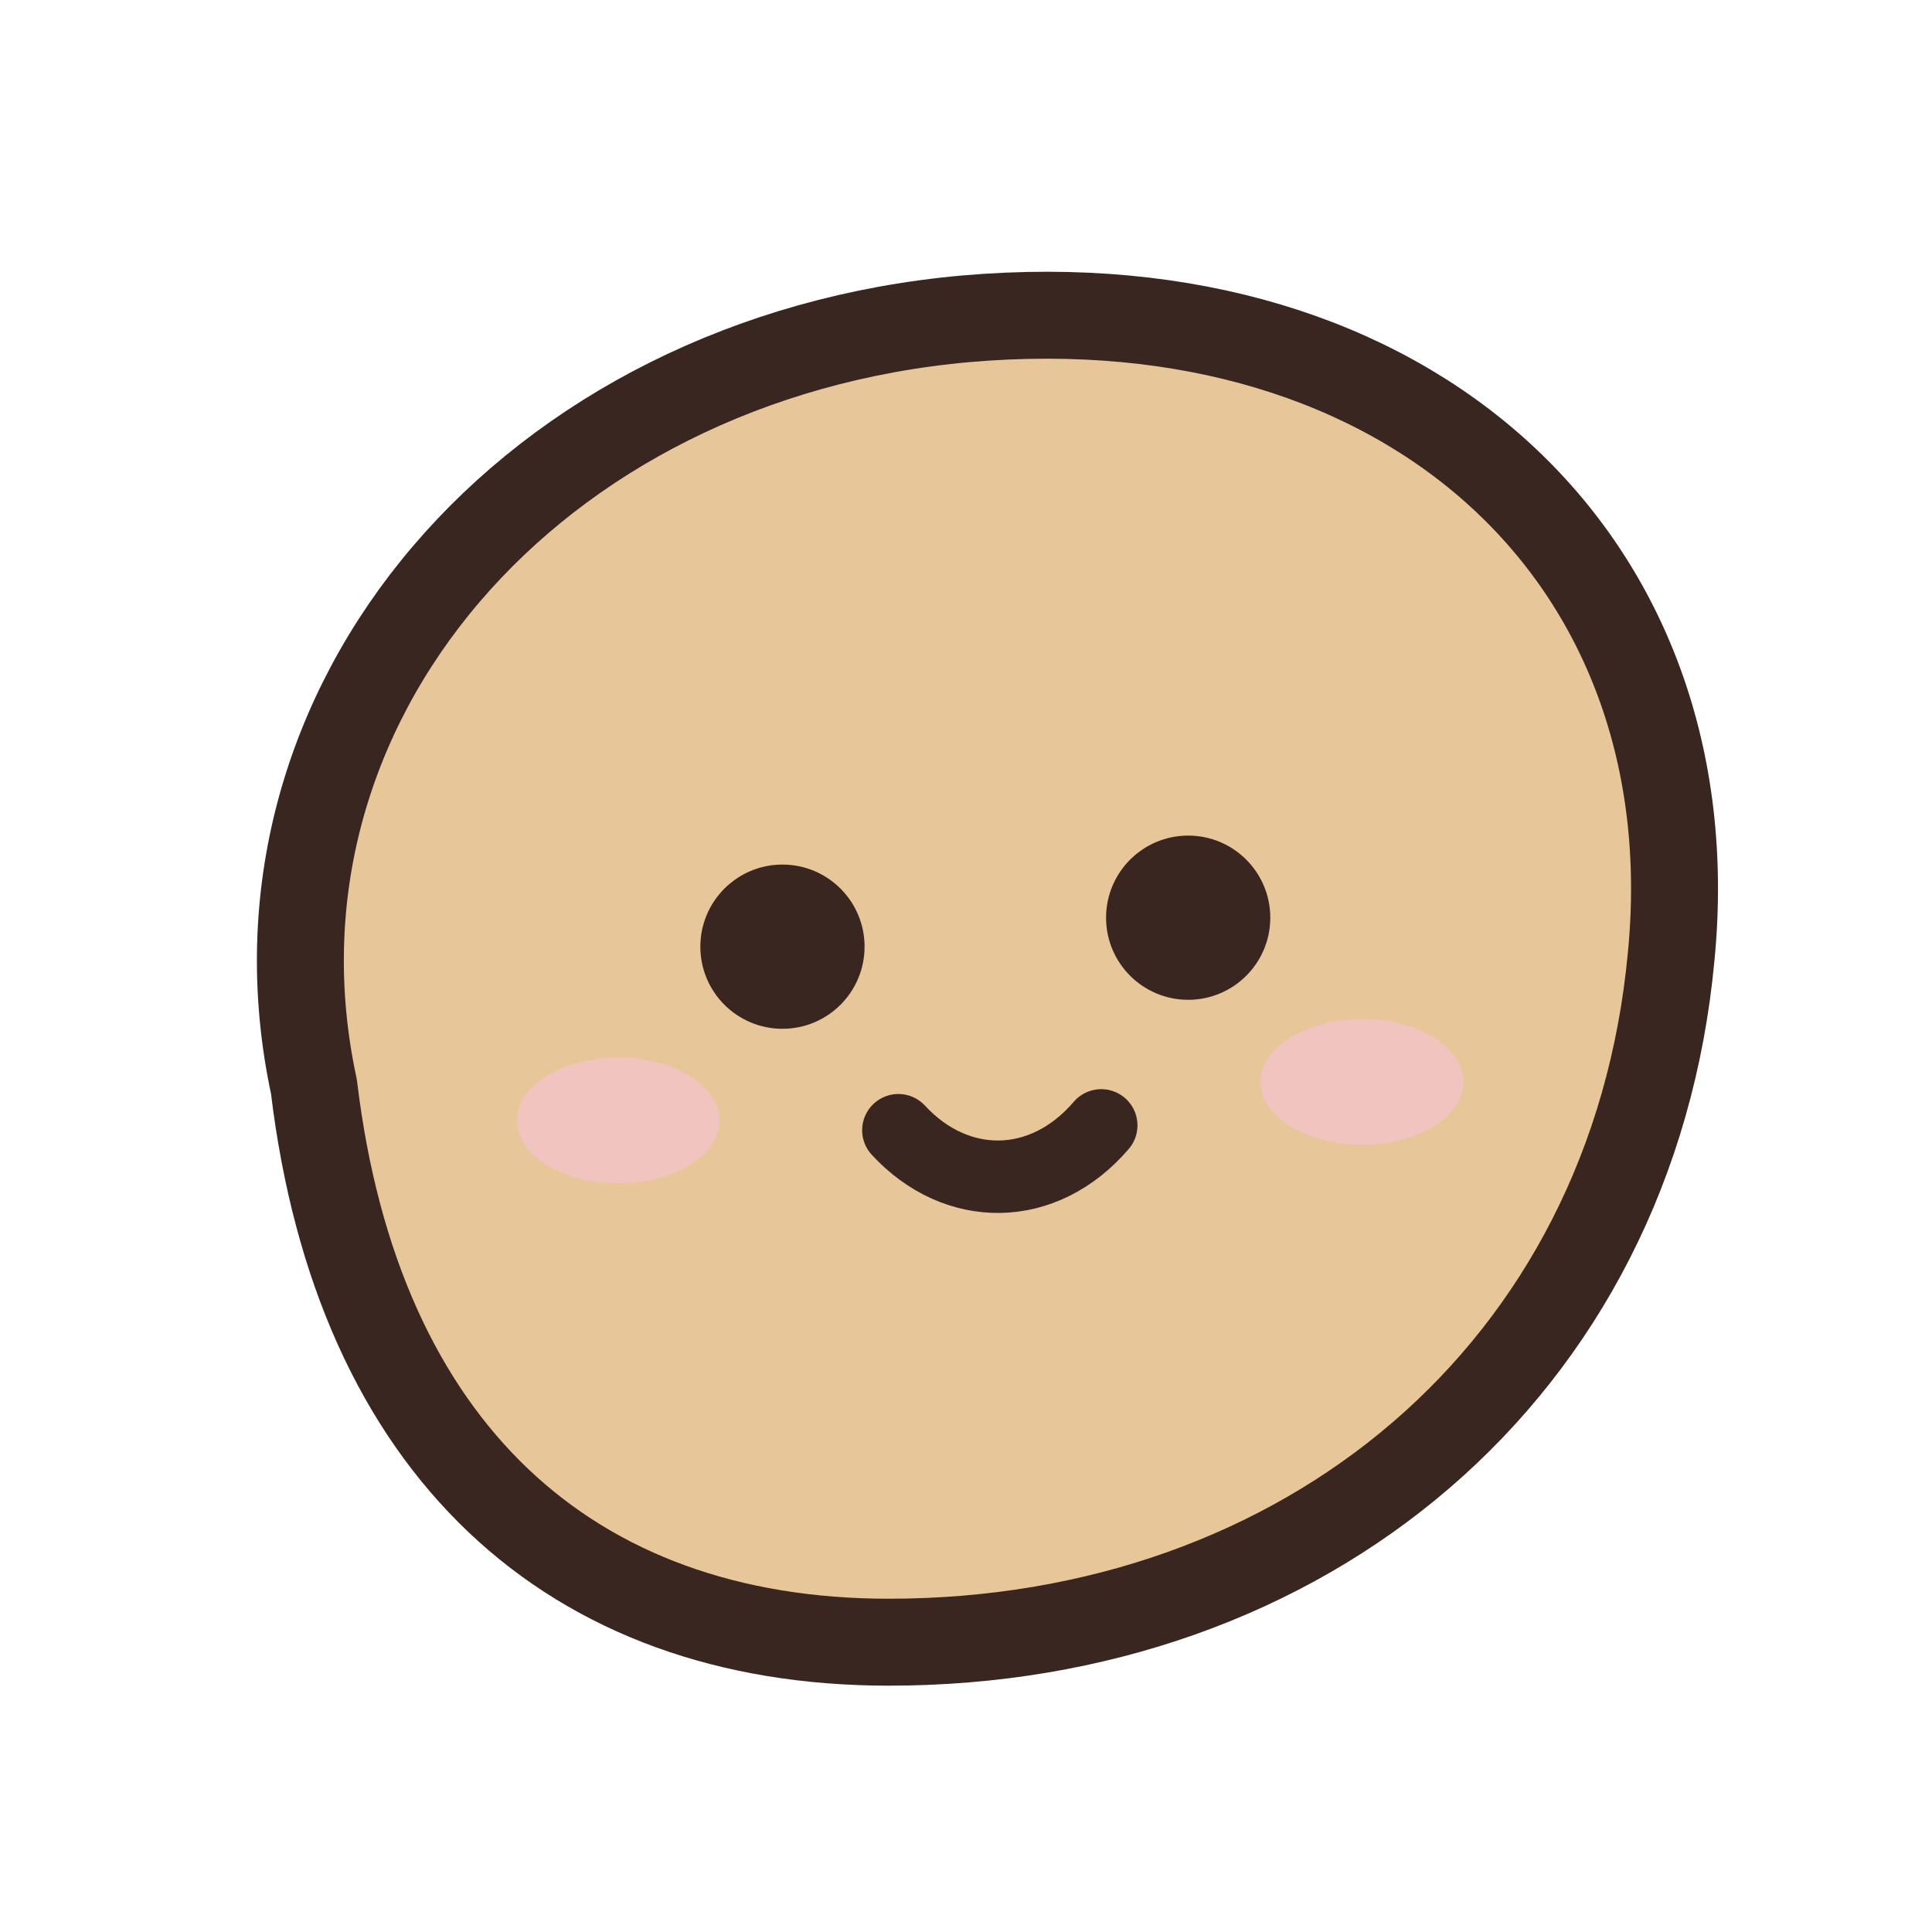
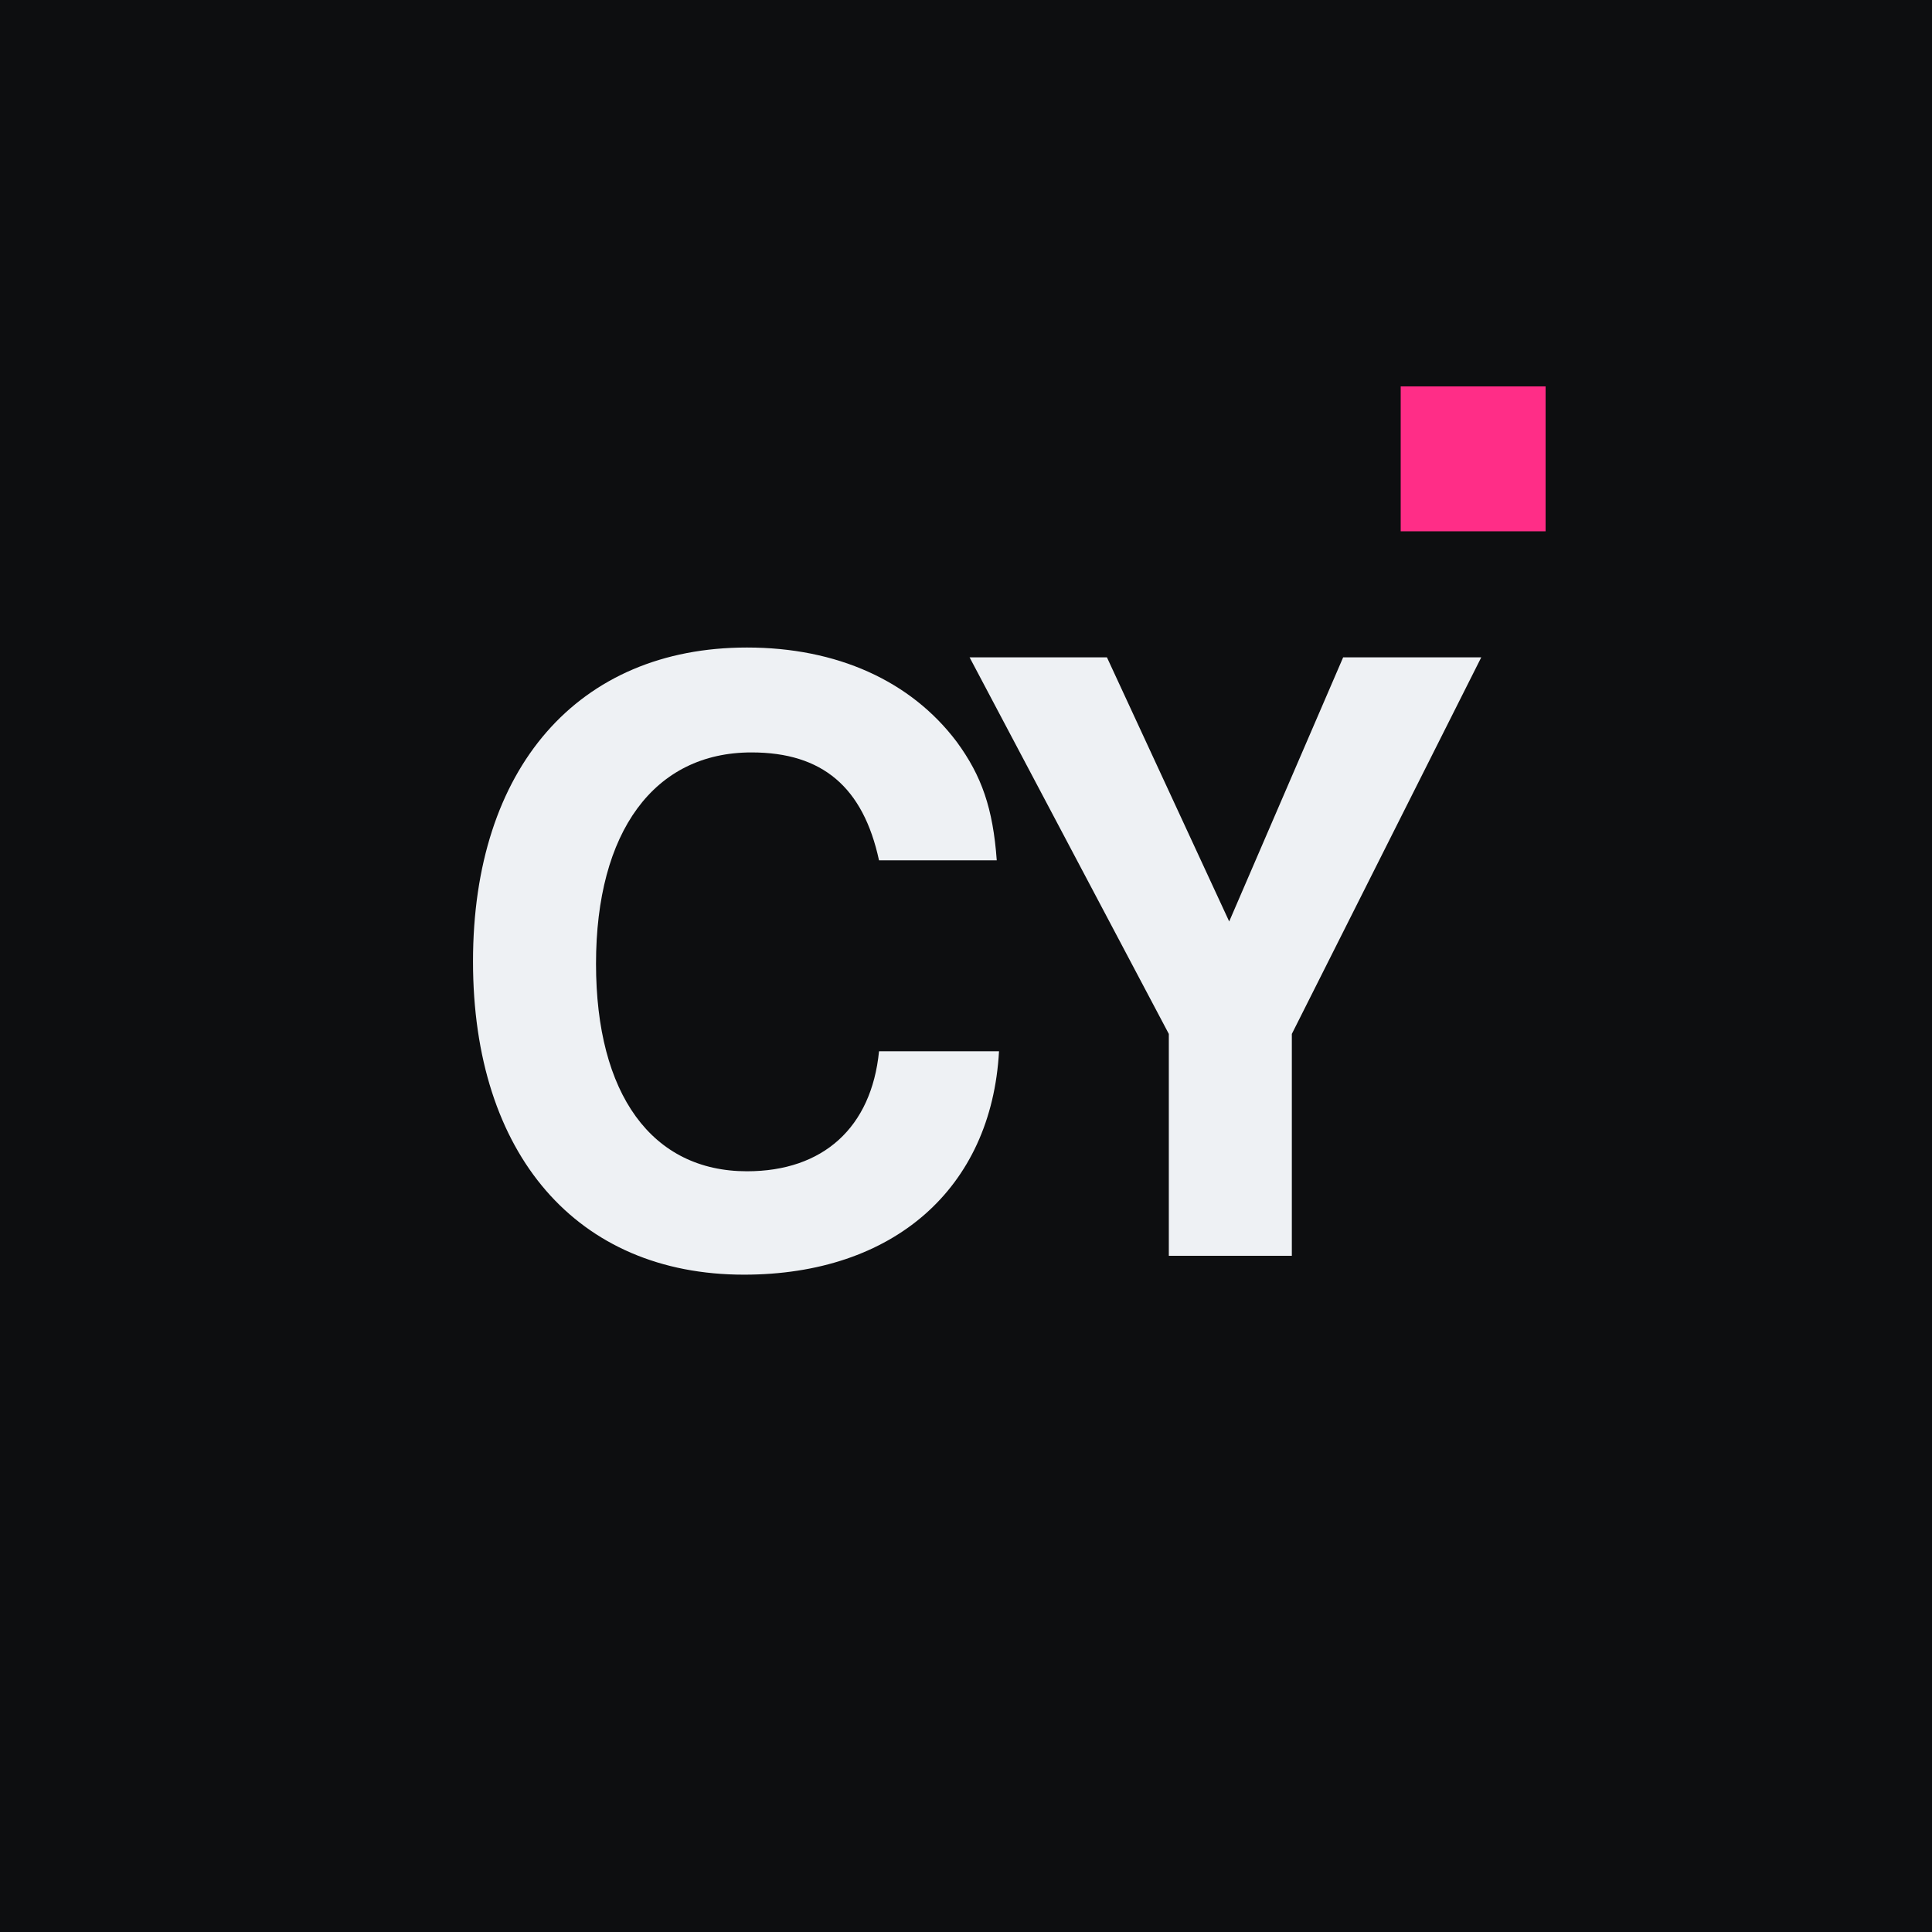
<svg xmlns="http://www.w3.org/2000/svg" viewBox="0 0 40 40">
-   <path d="M6.5 22.5C4.8 14.6 11 7.4 20 6.6c9.2-.8 15.4 5 14.6 13.2-.8 8.6-7.6 14.2-16.2 14.2-6.6 0-11-4-11.9-11.5z" fill="#e7c69a" stroke="#3a2620" stroke-width="1.8" stroke-linejoin="round" />
-   <circle cx="16.2" cy="19.6" r="1.7" fill="#3a2620" />
-   <circle cx="24.6" cy="19" r="1.7" fill="#3a2620" />
-   <path d="M18.6 23.4c1.2 1.3 3 1.3 4.2-.1" fill="none" stroke="#3a2620" stroke-width="1.5" stroke-linecap="round" />
-   <ellipse cx="12.8" cy="23.2" rx="2.1" ry="1.3" fill="#f2c4c0" />
-   <ellipse cx="28.2" cy="22.4" rx="2.1" ry="1.3" fill="#f2c4c0" />
+   <rect width="40" height="40" fill="#0d0e10" />
+   <text x="20" y="26" text-anchor="middle" font-family="Helvetica, Arial, sans-serif" font-weight="700" font-size="17" letter-spacing="-1" fill="#eef1f4">CY</text>
+   <rect x="29" y="8" width="3" height="3" fill="#ff2d87" />
</svg>
